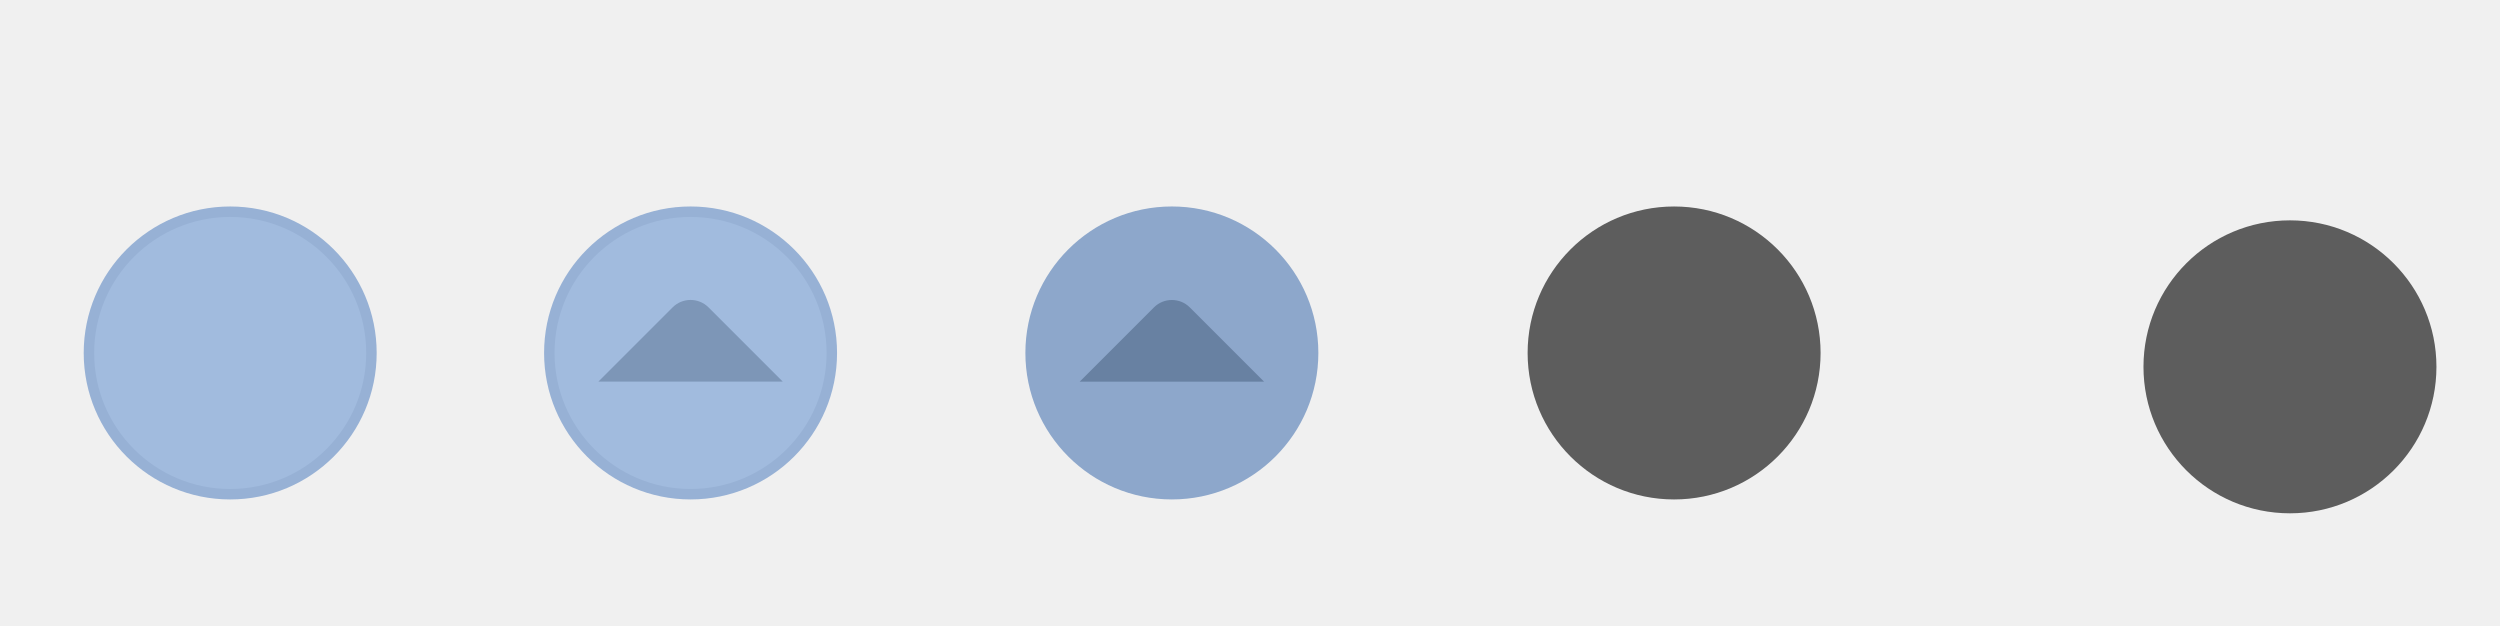
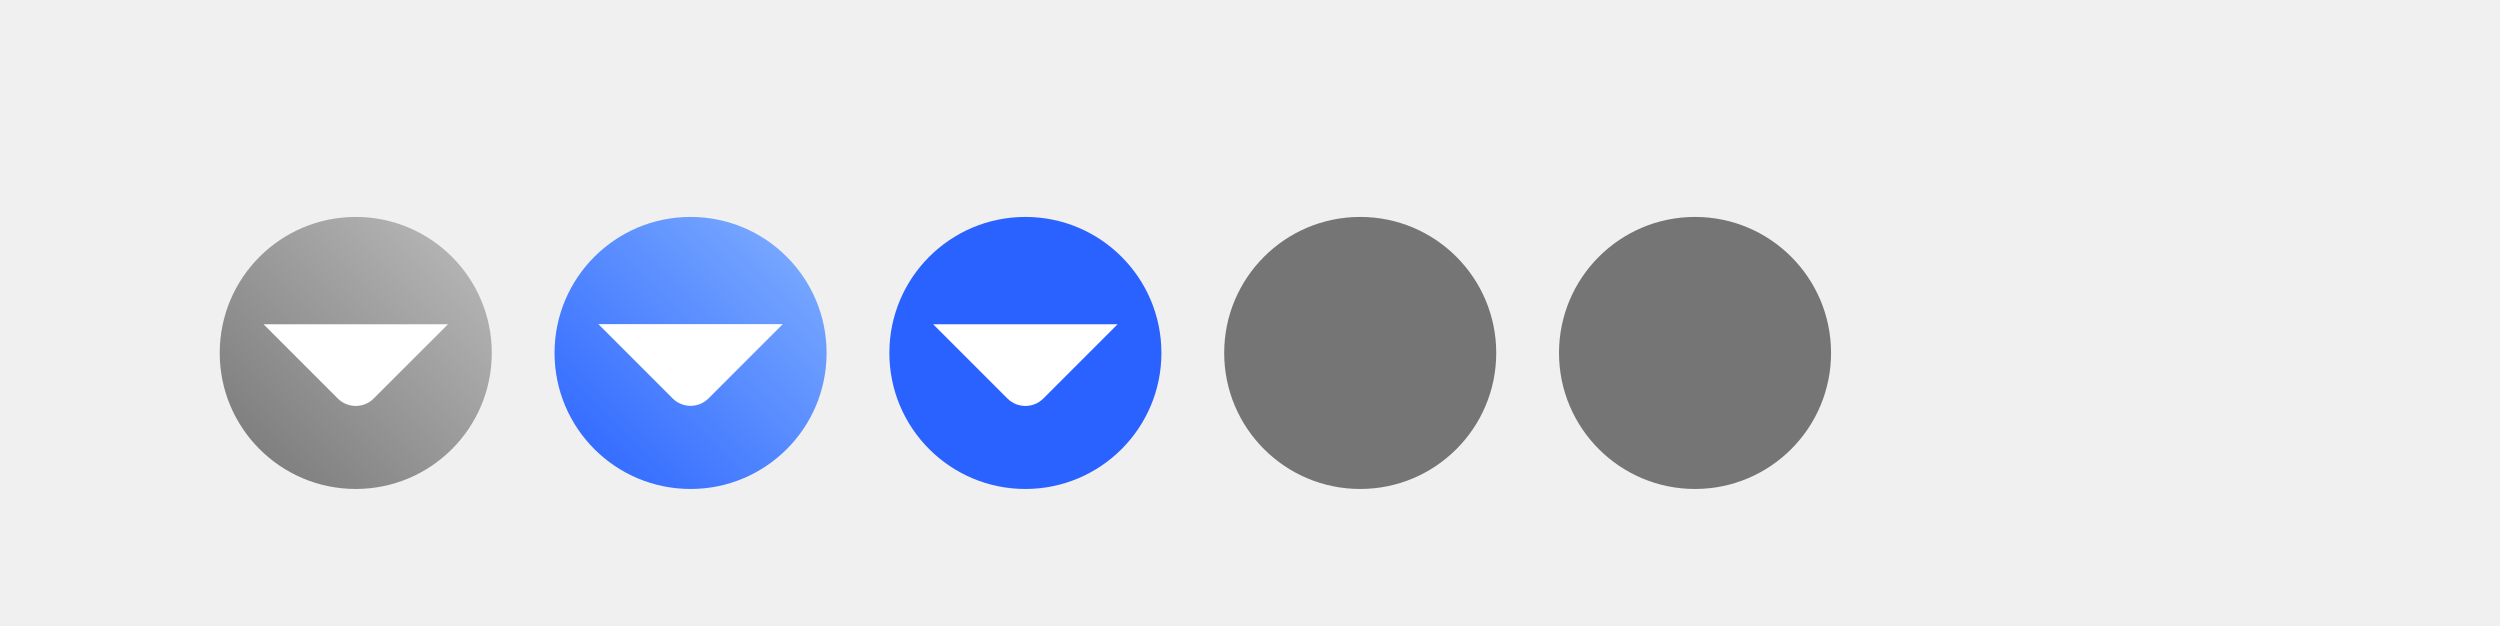
<svg xmlns="http://www.w3.org/2000/svg" xmlns:xlink="http://www.w3.org/1999/xlink" width="119.467" height="29.867" id="svg4428" version="1.1">
  <defs id="defs4430">
+     <linearGradient id="linearGradient949">
+       <stop style="stop-color:#2962ff;stop-opacity:1" offset="0" id="stop945" />
+       <stop style="stop-color:#82b1ff;stop-opacity:1" offset="1" id="stop947" />
+     </linearGradient>
+     <linearGradient id="linearGradient941">
+       <stop style="stop-color:#757575;stop-opacity:1" offset="0" id="stop937" />
+       <stop style="stop-color:#bdbdbd;stop-opacity:1" offset="1" id="stop939" />
+     </linearGradient>
    <linearGradient id="linearGradient3913">
      <stop style="stop-color:#ffffff;stop-opacity:1;" offset="0" id="stop3915" />
      <stop id="stop3921" offset="0.5" style="stop-color:#ffffff;stop-opacity:0.498;" />
      <stop style="stop-color:#ffffff;stop-opacity:0;" offset="1" id="stop3917" />
    </linearGradient>
    <linearGradient id="linearGradient3868">
      <stop style="stop-color:#5a5a5a;stop-opacity:1;" offset="0" id="stop3870" />
      <stop style="stop-color:#646464;stop-opacity:1;" offset="1" id="stop3872" />
    </linearGradient>
    <linearGradient id="linearGradient3813">
      <stop style="stop-color:#666666;stop-opacity:1;" offset="0" id="stop3815" />
      <stop style="stop-color:#636363;stop-opacity:1;" offset="1" id="stop3817" />
    </linearGradient>
    <linearGradient id="linearGradient3787">
      <stop style="stop-color:#e5e5df;stop-opacity:1;" offset="0" id="stop3789" />
      <stop style="stop-color:#dadad4;stop-opacity:1;" offset="1" id="stop3791" />
    </linearGradient>
    <linearGradient id="linearGradient3806-3-5-6">
      <stop style="stop-color:#303030;stop-opacity:1;" offset="0" id="stop3808-6-9-1" />
      <stop style="stop-color:#232323;stop-opacity:1;" offset="1" id="stop3810-4-6-3" />
    </linearGradient>
    <linearGradient xlink:href="#linearGradient3787" id="linearGradient3793" x1="40" y1="1044.362" x2="40" y2="1032.362" gradientUnits="userSpaceOnUse" />
    <linearGradient xlink:href="#linearGradient3787" id="linearGradient3828" gradientUnits="userSpaceOnUse" x1="40" y1="1044.362" x2="40" y2="1032.362" gradientTransform="matrix(1.166667,0,0,1.076923,-6.5,-80.33555)" />
    <linearGradient xlink:href="#linearGradient3787-8" id="linearGradient3835" gradientUnits="userSpaceOnUse" gradientTransform="matrix(1.166667,0,0,1.076923,-35.5,-1105.698)" x1="40" y1="1044.362" x2="40" y2="1032.362" />
    <linearGradient xlink:href="#linearGradient3787-8" id="linearGradient3835-4" gradientUnits="userSpaceOnUse" gradientTransform="matrix(1.166667,0,0,1.076923,-35.5,-1105.698)" x1="40" y1="1044.362" x2="40" y2="1032.362" />
    <linearGradient id="linearGradient3787-8">
      <stop style="stop-color:#f5f5ee;stop-opacity:1;" offset="0" id="stop3789-2" />
      <stop style="stop-color:#e6e6df;stop-opacity:1;" offset="1" id="stop3791-6" />
    </linearGradient>
    <linearGradient xlink:href="#linearGradient3787-8" id="linearGradient3835-3" gradientUnits="userSpaceOnUse" gradientTransform="matrix(1.166667,0,0,1.076923,-35.5,-1105.698)" x1="40" y1="1044.362" x2="40" y2="1032.362" />
    <linearGradient id="linearGradient3787-7">
      <stop style="stop-color:#f5f5ee;stop-opacity:1;" offset="0" id="stop3789-3" />
      <stop style="stop-color:#e6e6e0;stop-opacity:1;" offset="1" id="stop3791-3" />
    </linearGradient>
    <linearGradient xlink:href="#linearGradient3787" id="linearGradient3807" x1="11" y1="15.75" x2="11" y2="8.25" gradientUnits="userSpaceOnUse" />
    <linearGradient xlink:href="#linearGradient3813" id="linearGradient3819" x1="29.5" y1="15.2" x2="29.5" y2="8.8" gradientUnits="userSpaceOnUse" />
    <linearGradient xlink:href="#linearGradient4231" id="linearGradient3807-1" x1="10" y1="7" x2="10" y2="15.889" gradientUnits="userSpaceOnUse" />
    <linearGradient id="linearGradient4231">
      <stop id="stop4233" offset="0" style="stop-color:#e7e7e1;stop-opacity:1;" />
      <stop id="stop4239" offset="1" style="stop-color:#dadad3;stop-opacity:1;" />
    </linearGradient>
    <linearGradient xlink:href="#linearGradient4231-1" id="linearGradient3807-1-1" x1="10" y1="15.889" x2="10" y2="7" gradientUnits="userSpaceOnUse" />
    <linearGradient id="linearGradient4231-1">
      <stop id="stop4233-6" offset="0" style="stop-color:#e5e5de;stop-opacity:1;" />
      <stop id="stop4239-7" offset="1" style="stop-color:#dadad3;stop-opacity:1;" />
    </linearGradient>
    <linearGradient id="linearGradient4363">
      <stop style="stop-color:#979791;stop-opacity:1;" offset="0" id="stop4365" />
      <stop style="stop-color:#dadad4;stop-opacity:0;" offset="1" id="stop4367" />
    </linearGradient>
    <linearGradient id="linearGradient4363-7">
      <stop style="stop-color:#f5f5ef;stop-opacity:1;" offset="0" id="stop4365-9" />
      <stop style="stop-color:#dadad4;stop-opacity:0;" offset="1" id="stop4367-8" />
    </linearGradient>
    <linearGradient xlink:href="#linearGradient4231-7" id="linearGradient4361" gradientUnits="userSpaceOnUse" gradientTransform="matrix(1.1875,0,0,1,-41.25,0)" x1="248.632" y1="79" x2="248.632" y2="58" />
    <linearGradient id="linearGradient4231-7">
      <stop id="stop4233-4" offset="0" style="stop-color:#e6e6df;stop-opacity:1;" />
      <stop id="stop4239-8" offset="1" style="stop-color:#d1d1ca;stop-opacity:1;" />
    </linearGradient>
    <linearGradient xlink:href="#linearGradient4231-7" id="linearGradient3127" gradientUnits="userSpaceOnUse" gradientTransform="matrix(1.1875,0,0,1,-262.25,-55.99998)" x1="248.632" y1="79" x2="248.632" y2="58" />
    <linearGradient xlink:href="#linearGradient4231-7" id="linearGradient3154" gradientUnits="userSpaceOnUse" gradientTransform="matrix(1.1875,0,0,1,-262.25,-55.99998)" x1="248.632" y1="79" x2="248.632" y2="58" />
    <linearGradient xlink:href="#linearGradient4231-7" id="linearGradient3159" gradientUnits="userSpaceOnUse" gradientTransform="matrix(1.1875,0,0,1,-249.25,-54.99998)" x1="248.632" y1="79" x2="248.632" y2="58" />
    <linearGradient xlink:href="#linearGradient4231-7-9" id="linearGradient3159-0" gradientUnits="userSpaceOnUse" gradientTransform="matrix(1.1875,0,0,1,-262.25,-55.99998)" x1="248.632" y1="79" x2="248.632" y2="58" />
    <linearGradient id="linearGradient4231-7-9">
      <stop id="stop4233-4-2" offset="0" style="stop-color:#e6e6df;stop-opacity:1;" />
      <stop id="stop4239-8-9" offset="1" style="stop-color:#d1d1ca;stop-opacity:1;" />
    </linearGradient>
    <linearGradient id="linearGradient4231-5">
      <stop id="stop4233-41" offset="0" style="stop-color:#e5e5de;stop-opacity:1;" />
      <stop id="stop4239-73" offset="1" style="stop-color:#dadad3;stop-opacity:1;" />
    </linearGradient>
    <linearGradient xlink:href="#linearGradient4231-7-7" id="linearGradient3159-1" gradientUnits="userSpaceOnUse" gradientTransform="matrix(1.1875,0,0,1,-262.25,-55.99998)" x1="248.632" y1="79" x2="248.632" y2="58" />
    <linearGradient id="linearGradient4231-7-7">
      <stop id="stop4233-4-7" offset="0" style="stop-color:#e6e6df;stop-opacity:1;" />
      <stop id="stop4239-8-2" offset="1" style="stop-color:#d1d1ca;stop-opacity:1;" />
    </linearGradient>
    <linearGradient xlink:href="#linearGradient4231-73" id="linearGradient3807-1-7" x1="10" y1="15.889" x2="10" y2="7" gradientUnits="userSpaceOnUse" />
    <linearGradient id="linearGradient4231-73">
      <stop id="stop4233-1" offset="0" style="stop-color:#e5e5de;stop-opacity:1;" />
      <stop id="stop4239-85" offset="1" style="stop-color:#dadad3;stop-opacity:1;" />
    </linearGradient>
+     <linearGradient xlink:href="#linearGradient941" id="linearGradient943" x1="88.153" y1="87.707" x2="835.573" y2="833.418" gradientUnits="userSpaceOnUse" />
+     <linearGradient xlink:href="#linearGradient949" id="linearGradient951" x1="93.736" y1="90.529" x2="829.989" y2="832.909" gradientUnits="userSpaceOnUse" />
  </defs>
  <g id="layer1" transform="translate(0,-1092.653)">
    <g id="4" transform="translate(86.4,-3.2)" />
-     <g transform="translate(87.04929,-67.47953)" id="g899" />
-     <g id="active-center" transform="matrix(0.01754682,0,0,-0.01754674,2.948165,1117.658)" style="stroke-width:1.261">
-       <path id="path900" style="opacity:0;fill:#c5a8ce;fill-opacity:1;fill-rule:evenodd;stroke:none;stroke-width:1.345;enable-background:new" d="m 458.879,7.858 c 251.8,0 455.921,204.125 455.921,455.929 0,251.795 -204.121,455.921 -455.921,455.921 C 207.08,919.709 2.954,715.583 2.954,463.788 2.954,211.983 207.08,7.858 458.879,7.858" />
-       <path d="m 458.879,64.847 c 220.327,0 398.933,178.61 398.933,398.941 0,220.322 -178.607,398.933 -398.933,398.933 -220.326,0 -398.937,-178.611 -398.937,-398.933 0,-220.331 178.611,-398.941 398.937,-398.941" style="fill:#97b1d5;fill-opacity:1;fill-rule:evenodd;stroke:none;stroke-width:1.345;enable-background:new" id="path14" />
-       <path d="m 458.877,93.35 c 204.586,0 370.438,165.849 370.438,370.438 0,204.581 -165.852,370.43 -370.438,370.43 -204.585,0 -370.437,-165.849 -370.437,-370.43 0,-204.588 165.853,-370.438 370.437,-370.438" style="fill:#a1bbde;fill-opacity:1;fill-rule:evenodd;stroke:none;stroke-width:1.345;enable-background:new" id="path16" />
+     <g id="hover-center" transform="matrix(0.01754674,0,0,-0.01754674,24.89582,1117.601)" style="stroke-width:1.261">
+       <path id="path902" style="fill:#d1b6da;fill-opacity:1;fill-rule:evenodd;stroke:none;stroke-width:1.345;enable-background:new;opacity:0" d="m 461.861,916.488 c -251.802,0 -455.923,-204.125 -455.923,-455.929 0,-251.795 204.122,-455.921 455.923,-455.921 251.801,0 455.927,204.126 455.927,455.921 0,251.805 -204.126,455.929 -455.927,455.929" />
+       <path d="m 461.863,830.996 c -204.587,0 -370.439,-165.849 -370.439,-370.437 0,-204.581 165.853,-370.43 370.439,-370.43 204.586,0 370.439,165.849 370.439,370.43 0,204.588 -165.854,370.437 -370.439,370.437" style="fill:url(#linearGradient951);fill-opacity:1;fill-rule:evenodd;stroke:none;stroke-width:1.345;enable-background:new" id="path16-5" />
+       <path d="M 210.737,539.042 413.066,336.713 c 26.838,-26.838 70.749,-26.838 97.587,-6e-4 l 202.331,202.331 -502.247,-10e-4" style="fill:#ffffff;fill-opacity:1;fill-rule:evenodd;stroke:none;stroke-width:1.345;enable-background:new" id="path18-6" />
    </g>
-     <g id="hover-center" transform="matrix(0.01754674,0,0,-0.01754674,24.89582,1117.601)" style="stroke-width:1.261">
-       <path id="path902" style="opacity:0;fill:#d1b6da;fill-opacity:1;fill-rule:evenodd;stroke:none;stroke-width:1.345;enable-background:new" d="m 461.861,916.488 c -251.802,0 -455.923,-204.125 -455.923,-455.929 0,-251.795 204.122,-455.921 455.923,-455.921 251.801,0 455.927,204.126 455.927,455.921 0,251.805 -204.126,455.929 -455.927,455.929" />
-       <path d="m 461.861,859.497 c -220.326,0 -398.933,-178.609 -398.933,-398.938 0,-220.321 178.606,-398.931 398.933,-398.931 220.325,0 398.936,178.61 398.936,398.931 0,220.329 -178.611,398.938 -398.936,398.938" style="fill:#97b1d5;fill-opacity:1;fill-rule:evenodd;stroke:none;stroke-width:1.345;enable-background:new" id="path14-3" />
-       <path d="m 461.863,830.996 c -204.587,0 -370.439,-165.849 -370.439,-370.437 0,-204.581 165.853,-370.43 370.439,-370.43 204.586,0 370.439,165.849 370.439,370.43 0,204.588 -165.854,370.437 -370.439,370.437" style="fill:#a1bbde;fill-opacity:1;fill-rule:evenodd;stroke:none;stroke-width:1.345;enable-background:new" id="path16-5" />
-       <path d="m 210.737,382.462 202.329,202.329 c 26.838,26.838 70.749,26.838 97.587,6e-4 l 202.331,-202.331 -502.247,0.001" style="fill:#7d96b7;fill-opacity:1;fill-rule:evenodd;stroke:none;stroke-width:1.345;enable-background:new" id="path18-6" />
+     <g id="pressed-center" transform="matrix(0.01754674,0,0,-0.01754682,40.89582,1117.7)" style="stroke-width:1.261">
+       <path id="path904" style="opacity:0;fill:#bfa2c8;fill-opacity:1;fill-rule:evenodd;stroke:none;stroke-width:1.345;enable-background:new" d="m 461.861,922.133 c -251.802,0 -455.923,-204.124 -455.923,-455.927 0,-251.794 204.121,-455.919 455.923,-455.919 251.801,0 455.927,204.125 455.927,455.919 0,251.804 -204.126,455.927 -455.927,455.927" />
+       <path d="m 461.863,836.642 c -204.587,0 -370.439,-165.848 -370.439,-370.436 0,-204.58 165.853,-370.428 370.439,-370.428 204.586,0 370.439,165.848 370.439,370.428 0,204.587 -165.854,370.436 -370.439,370.436" style="fill:#2962ff;fill-opacity:1;fill-rule:evenodd;stroke:none;stroke-width:1.345;enable-background:new" id="path16-9-6" />
+       <path d="m 210.737,544.369 202.329,-202.328 c 26.838,-26.838 70.749,-26.838 97.587,-6e-4 l 202.331,202.33 -502.247,-10e-4" style="fill:#ffffff;fill-opacity:1;fill-rule:evenodd;stroke:none;stroke-width:1.345;enable-background:new" id="path18-6-3" />
    </g>
-     <g id="pressed-center" transform="matrix(0.01754674,0,0,-0.01754682,47.89582,1117.7)" style="stroke-width:1.261">
-       <path id="path904" style="opacity:0;fill:#bfa2c8;fill-opacity:1;fill-rule:evenodd;stroke:none;stroke-width:1.345;enable-background:new" d="m 461.861,922.133 c -251.802,0 -455.923,-204.124 -455.923,-455.927 0,-251.794 204.121,-455.919 455.923,-455.919 251.801,0 455.927,204.125 455.927,455.919 0,251.804 -204.126,455.927 -455.927,455.927" />
-       <path d="m 461.861,865.144 c -220.327,0 -398.934,-178.609 -398.934,-398.938 0,-220.321 178.607,-398.93 398.934,-398.93 220.326,0 398.938,178.61 398.938,398.93 0,220.329 -178.611,398.938 -398.938,398.938" style="fill:#8da7cb;fill-opacity:1;fill-rule:evenodd;stroke:none;stroke-width:1.345;enable-background:new" id="path14-2-3" />
-       <path d="m 461.863,836.642 c -204.587,0 -370.439,-165.848 -370.439,-370.436 0,-204.58 165.853,-370.428 370.439,-370.428 204.586,0 370.439,165.848 370.439,370.428 0,204.587 -165.854,370.436 -370.439,370.436" style="fill:#8da7cb;fill-opacity:1;fill-rule:evenodd;stroke:none;stroke-width:1.345;enable-background:new" id="path16-9-6" />
-       <path d="m 210.737,387.979 202.329,202.328 c 26.838,26.838 70.749,26.838 97.587,6e-4 l 202.331,-202.33 -502.247,10e-4" style="fill:#6881a2;fill-opacity:1;fill-rule:evenodd;stroke:none;stroke-width:1.345;enable-background:new" id="path18-6-3" />
+     <g id="active-center" transform="matrix(0.01754674,0,0,-0.01754674,8.895815,1117.601)" style="stroke-width:1.261">
+       <path id="path902-6" style="opacity:0;fill:#d1b6da;fill-opacity:1;fill-rule:evenodd;stroke:none;stroke-width:1.345;enable-background:new" d="m 461.861,916.488 c -251.802,0 -455.923,-204.125 -455.923,-455.929 0,-251.795 204.122,-455.921 455.923,-455.921 251.801,0 455.927,204.126 455.927,455.921 0,251.805 -204.126,455.929 -455.927,455.929" />
+       <path d="m 461.863,830.996 c -204.587,0 -370.439,-165.849 -370.439,-370.437 0,-204.581 165.853,-370.43 370.439,-370.43 204.586,0 370.439,165.849 370.439,370.43 0,204.588 -165.854,370.437 -370.439,370.437" style="fill:url(#linearGradient943);fill-opacity:1;fill-rule:evenodd;stroke:none;stroke-width:1.345;enable-background:new" id="path16-5-5" />
+       <path d="M 210.737,538.753 413.066,336.424 c 26.838,-26.838 70.749,-26.838 97.587,-6e-4 l 202.331,202.331 -502.247,-10e-4" style="fill:#ffffff;fill-opacity:1;fill-rule:evenodd;stroke:none;stroke-width:1.345;enable-background:new" id="path18-6-35" />
    </g>
-     <g transform="translate(-221,1370.158)" style="display:inline" id="inactive-center">
-       <rect ry="1.6930764e-05" y="-268.638" x="293" height="16" width="16" id="rect1561-02-6" style="opacity:0;fill:#000000;fill-opacity:1;stroke:none;stroke-width:0.474;stroke-linejoin:miter;stroke-miterlimit:4;stroke-dasharray:none;stroke-opacity:1;paint-order:markers stroke fill" />
-       <g transform="translate(294,-267.6378)" id="titlebutton-close-backdrop-1-3-4" style="enable-background:new">
-         <g transform="translate(-5,-1033.362)" id="g6-97-7-3">
-           <path style="fill:#5d5d5d;fill-opacity:1;fill-rule:evenodd;stroke:none" d="m 12,1047.362 c 3.866,0 7,-3.134 7,-7 0,-3.866 -3.134,-7 -7,-7 -3.866,0 -7,3.134 -7,7 0,3.866 3.134,7 7,7" id="path2-361-5-3" />
-         </g>
-       </g>
+     <g id="deactivated-center" transform="matrix(0.01754674,0,0,-0.01754682,72.89582,1117.7)" style="stroke-width:1.261">
+       <path id="path904-6" style="opacity:0;fill:#bfa2c8;fill-opacity:1;fill-rule:evenodd;stroke:none;stroke-width:1.345;enable-background:new" d="m 461.861,922.133 c -251.802,0 -455.923,-204.124 -455.923,-455.927 0,-251.794 204.121,-455.919 455.923,-455.919 251.801,0 455.927,204.125 455.927,455.919 0,251.804 -204.126,455.927 -455.927,455.927" />
+       <path d="m 461.863,836.642 c -204.587,0 -370.439,-165.848 -370.439,-370.436 0,-204.58 165.853,-370.428 370.439,-370.428 204.586,0 370.439,165.848 370.439,370.428 0,204.587 -165.854,370.436 -370.439,370.436" style="fill:#757575;fill-opacity:1;fill-rule:evenodd;stroke:none;stroke-width:1.345;enable-background:new" id="path16-9-6-7" />
    </g>
-     <use x="0" y="0" xlink:href="#inactive-center" id="deactivated-center" transform="translate(29.42976,0.6626)" width="100%" height="100%" />
+     <g id="inactive-center" transform="matrix(0.01754674,0,0,-0.01754682,56.89582,1117.7)" style="stroke-width:1.261">
+       <path id="path904-62" style="opacity:0;fill:#bfa2c8;fill-opacity:1;fill-rule:evenodd;stroke:none;stroke-width:1.345;enable-background:new" d="m 461.861,922.133 c -251.802,0 -455.923,-204.124 -455.923,-455.927 0,-251.794 204.121,-455.919 455.923,-455.919 251.801,0 455.927,204.125 455.927,455.919 0,251.804 -204.126,455.927 -455.927,455.927" />
+       <path d="m 461.863,836.642 c -204.587,0 -370.439,-165.848 -370.439,-370.436 0,-204.58 165.853,-370.428 370.439,-370.428 204.586,0 370.439,165.848 370.439,370.428 0,204.587 -165.854,370.436 -370.439,370.436" style="fill:#757575;fill-opacity:1;fill-rule:evenodd;stroke:none;stroke-width:1.345;enable-background:new" id="path16-9-6-9" />
+     </g>
  </g>
</svg>
